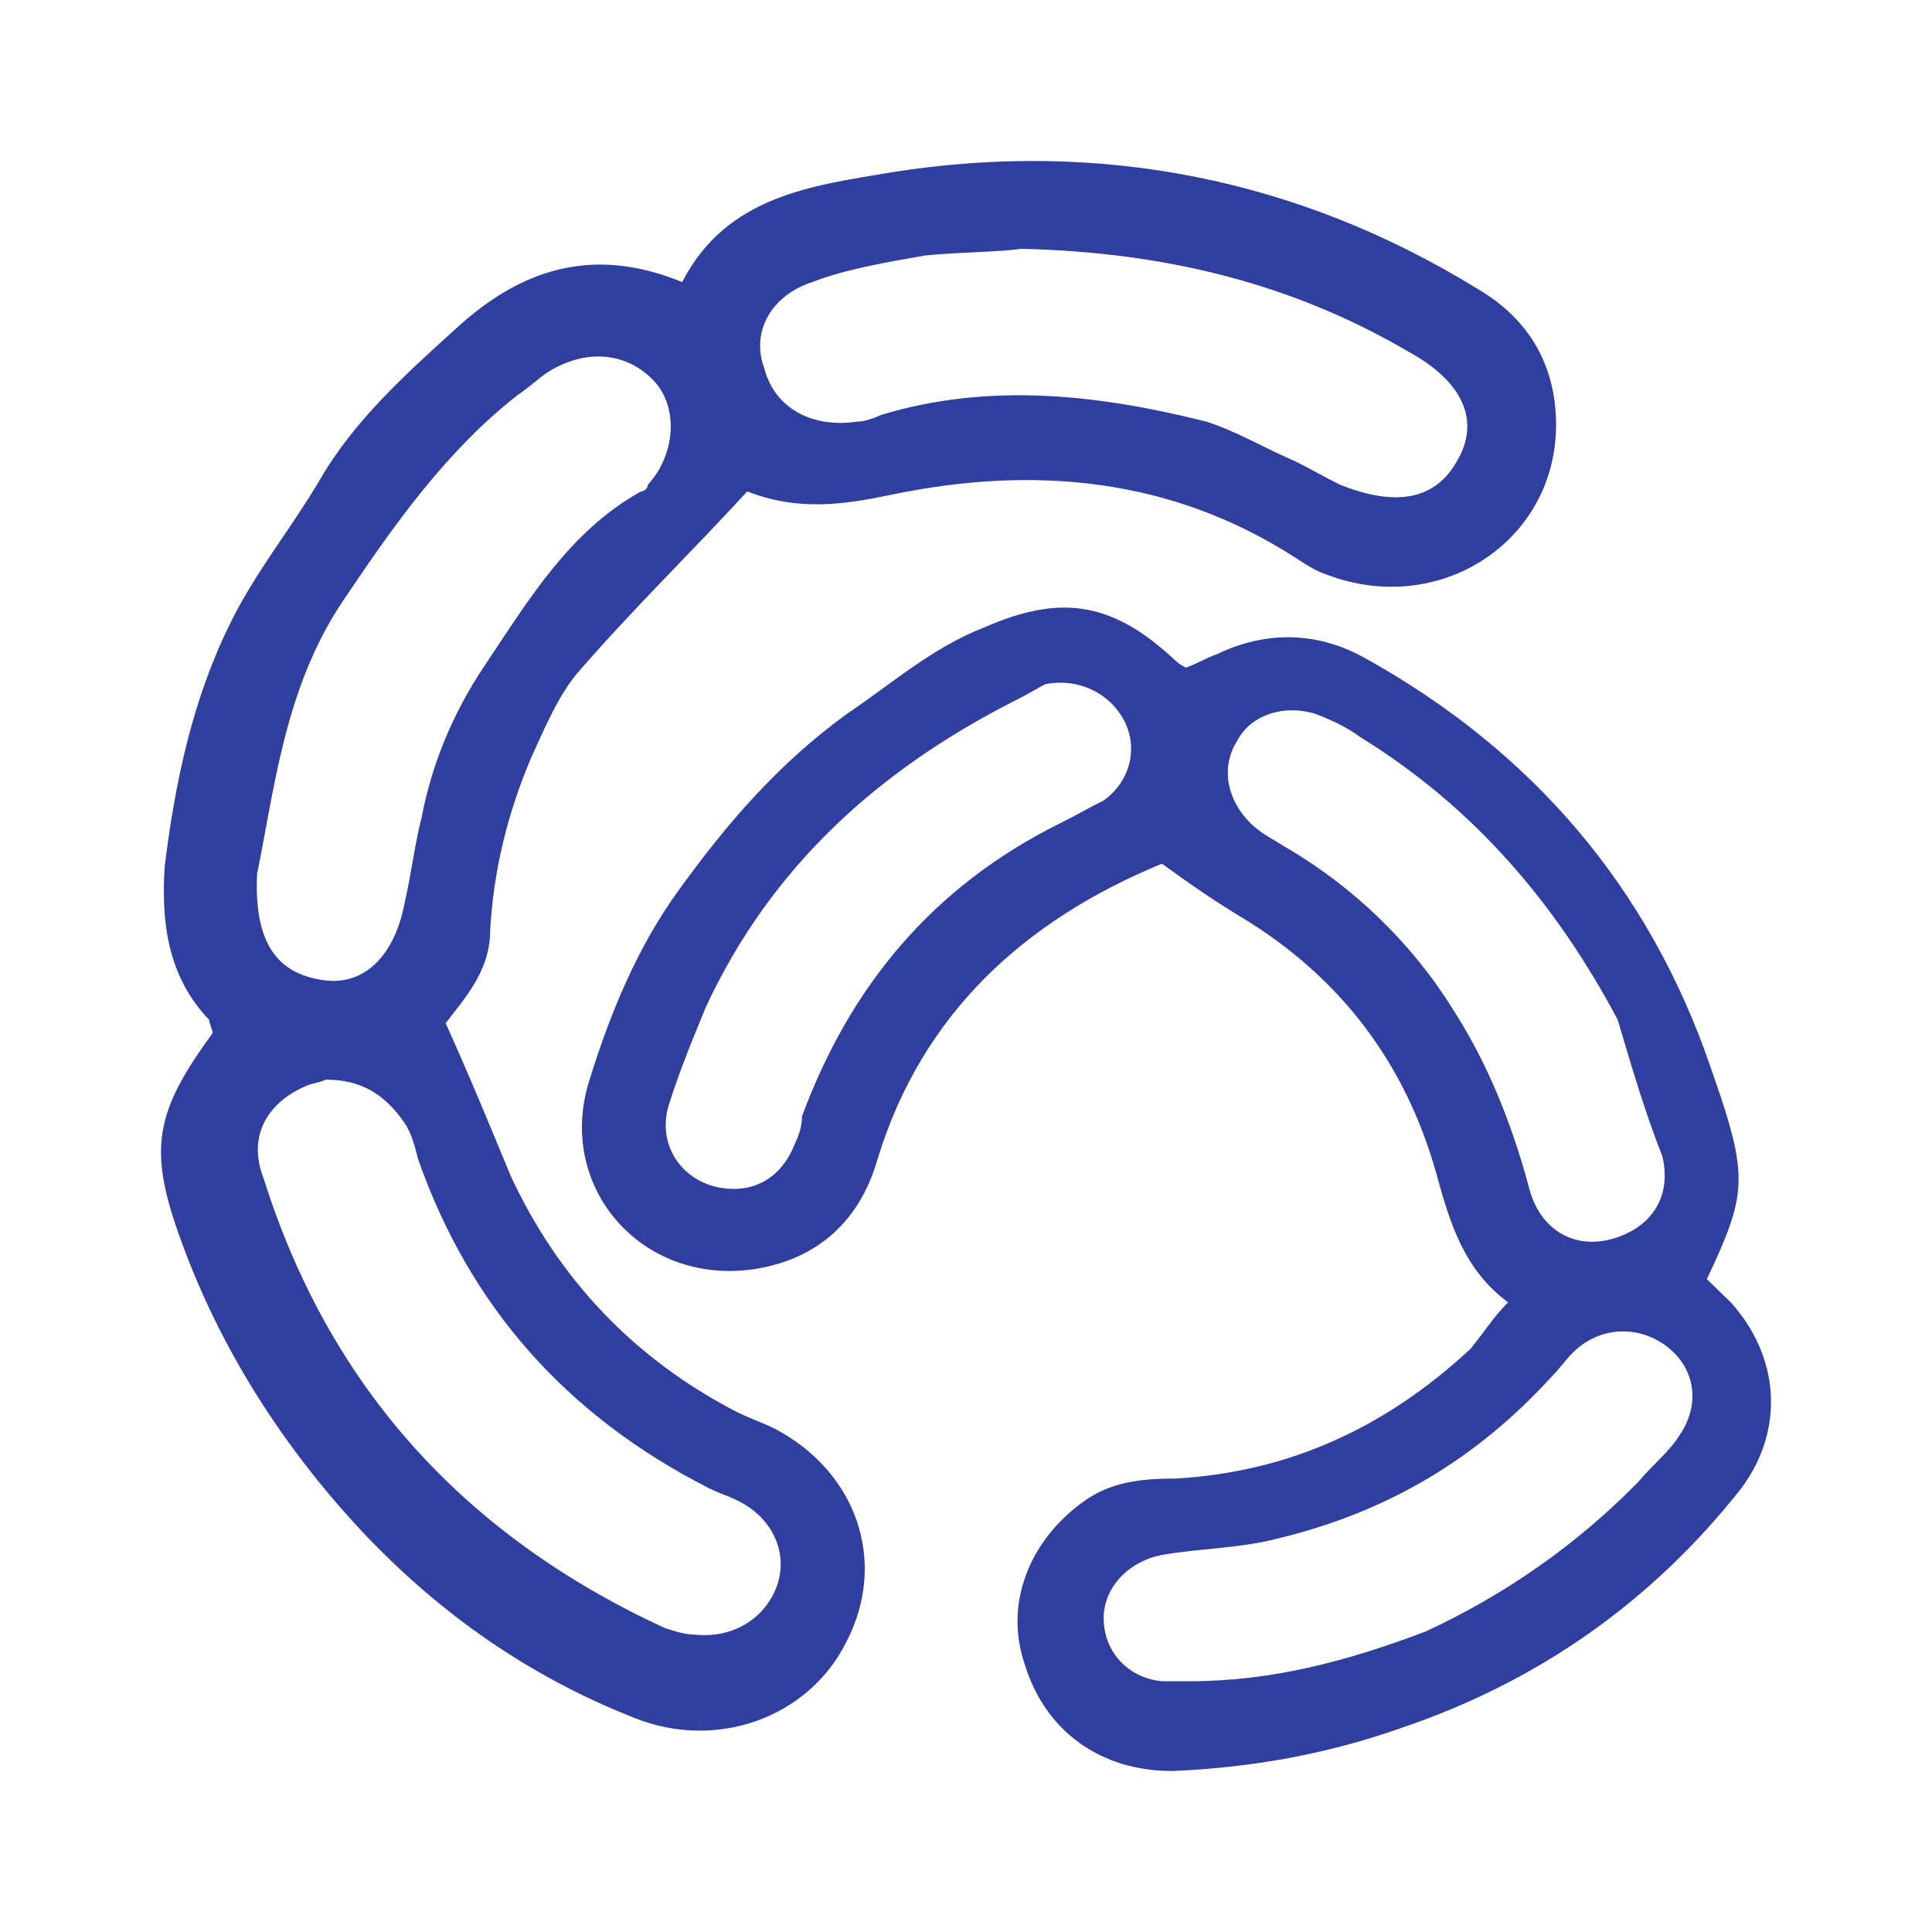
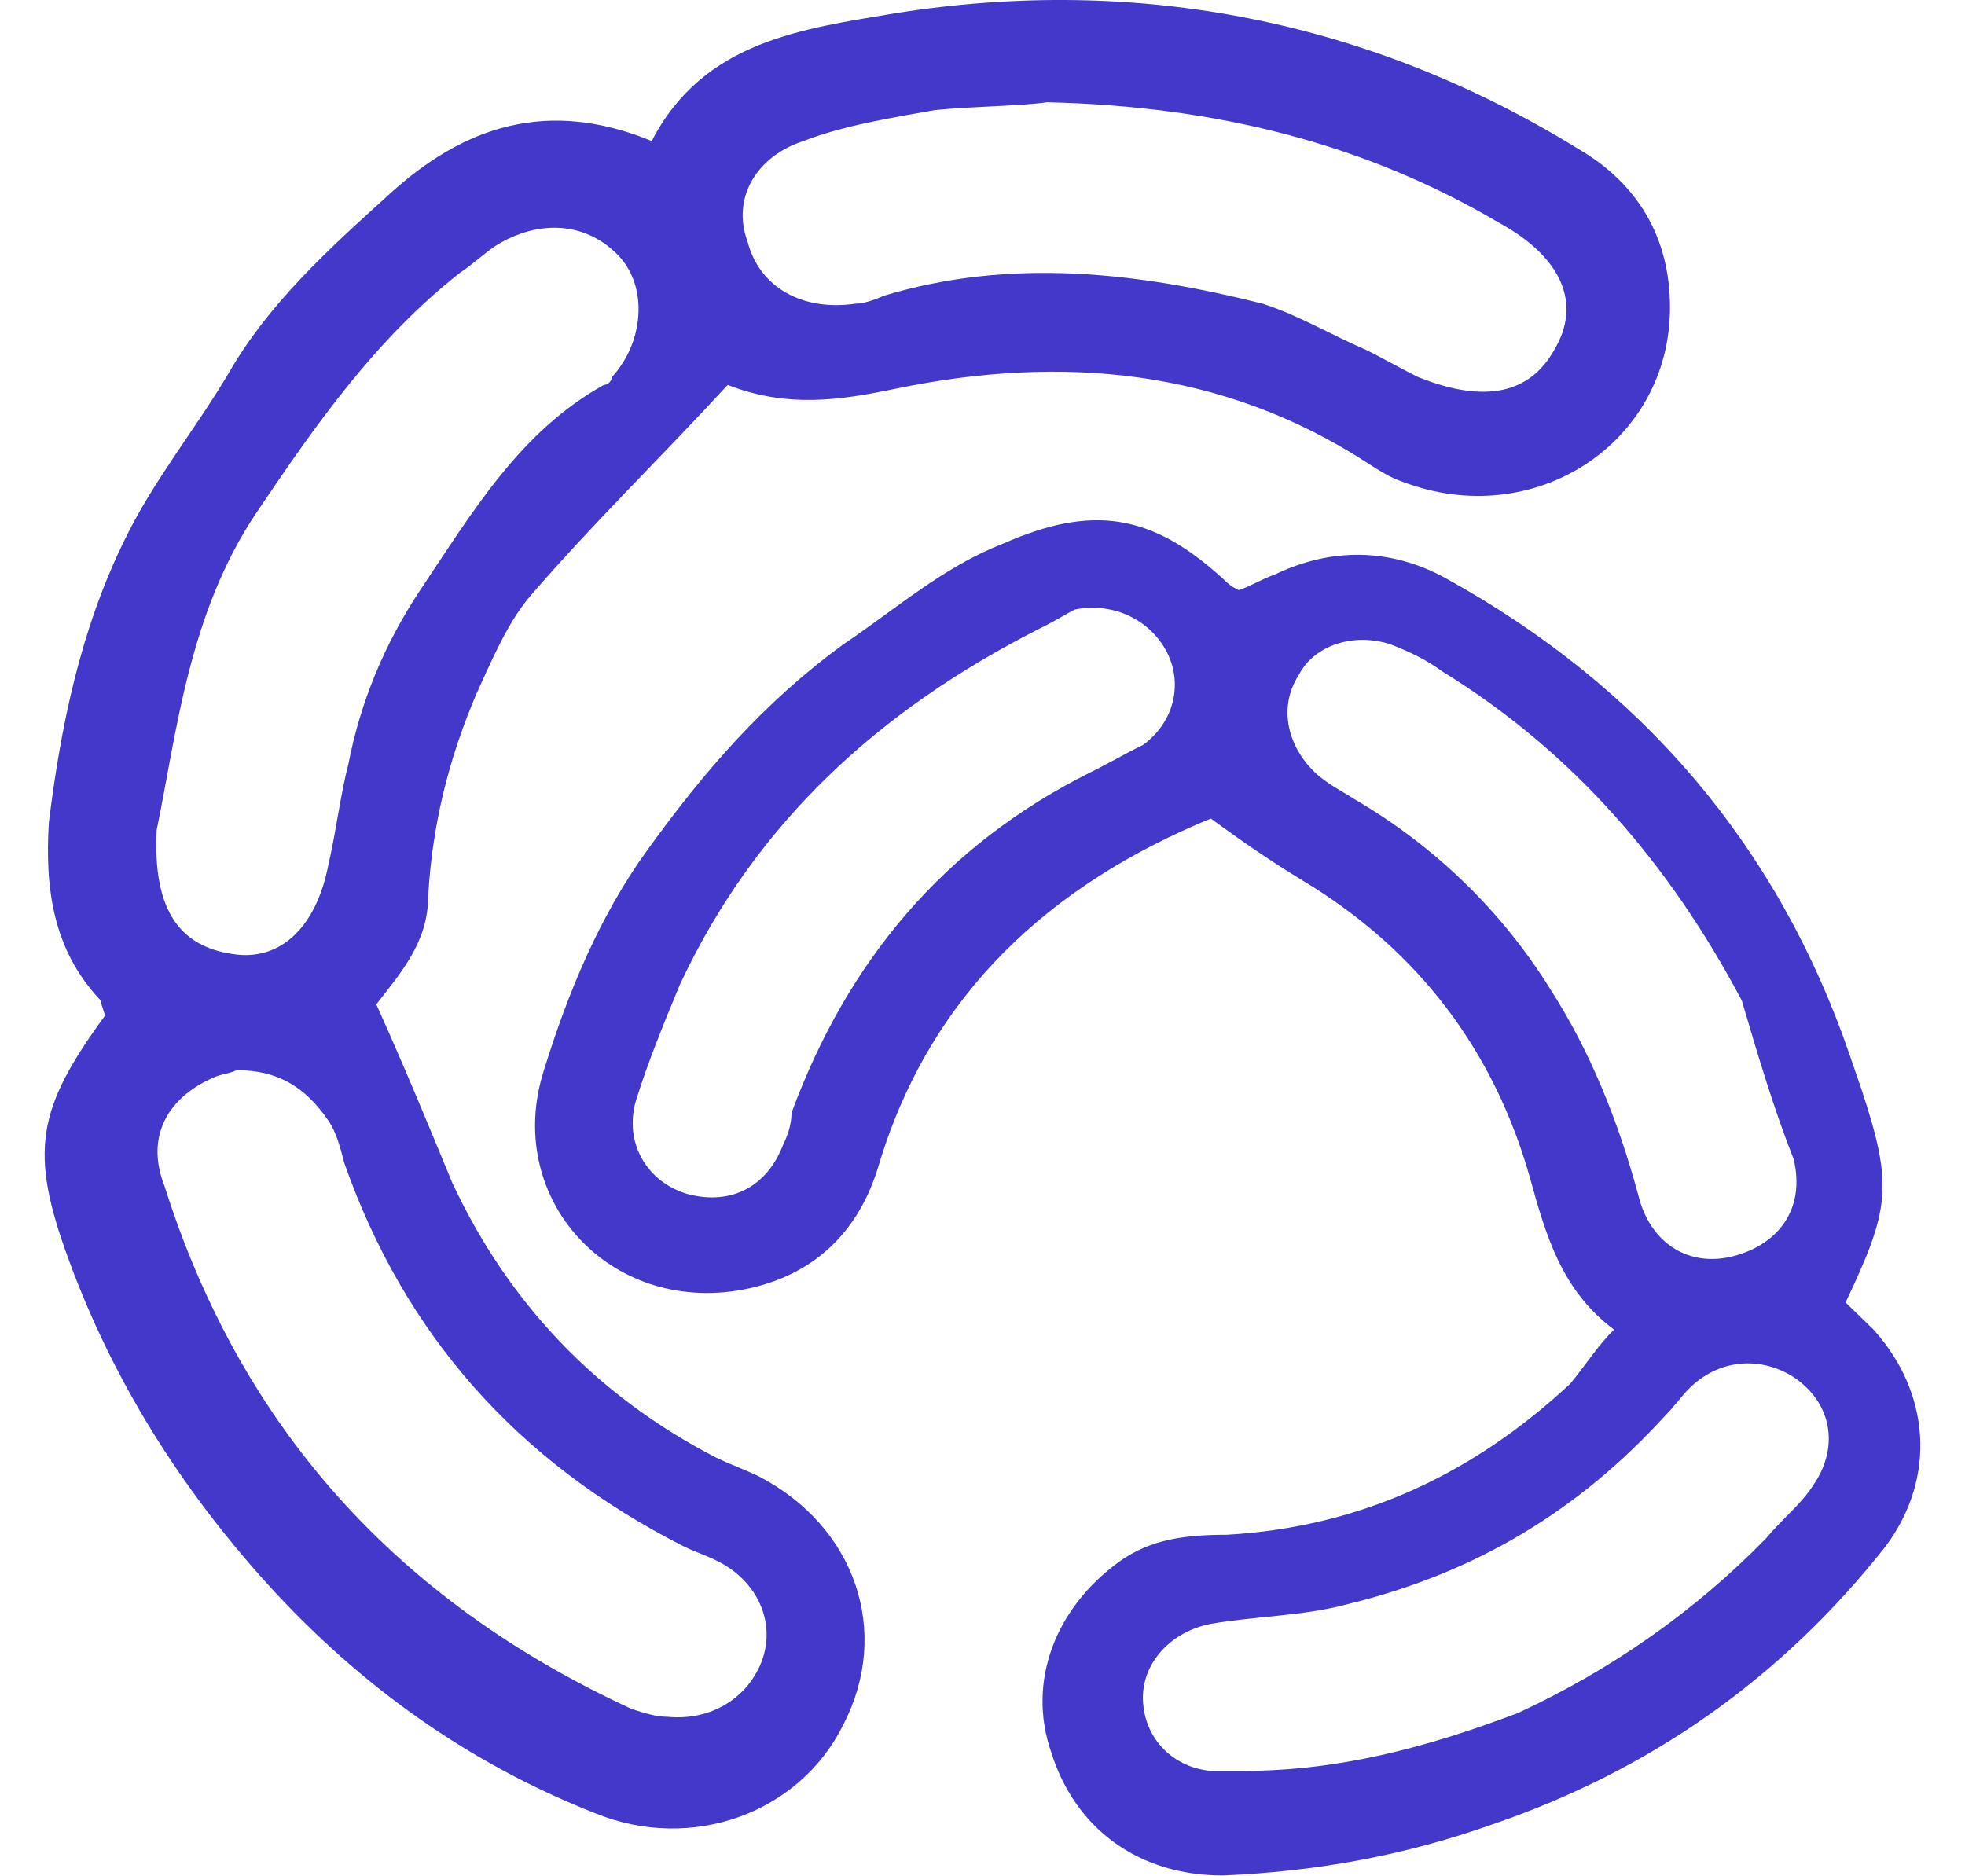
- <svg xmlns="http://www.w3.org/2000/svg" width="24" height="24" viewBox="0 0 24 24" fill="none">
-   <path d="M18.734 16.179C18.18 15.766 18.01 15.188 17.84 14.569C17.457 13.206 16.648 12.133 15.413 11.389C15.072 11.183 14.774 10.976 14.434 10.729C12.731 11.431 11.454 12.587 10.9 14.403C10.687 15.146 10.176 15.642 9.367 15.766C7.962 15.972 6.898 14.734 7.324 13.412C7.579 12.587 7.92 11.761 8.431 11.059C9.027 10.233 9.665 9.49 10.517 8.871C11.07 8.499 11.581 8.045 12.22 7.797C13.157 7.385 13.795 7.467 14.562 8.169C14.604 8.21 14.647 8.252 14.732 8.293C14.86 8.252 14.987 8.169 15.115 8.128C15.711 7.839 16.35 7.839 16.946 8.169C19.032 9.325 20.48 11.018 21.246 13.247C21.288 13.371 21.331 13.495 21.374 13.619C21.714 14.651 21.672 14.899 21.203 15.89C21.288 15.972 21.416 16.096 21.501 16.179C22.097 16.839 22.183 17.747 21.629 18.491C20.522 19.894 19.117 20.885 17.414 21.463C16.477 21.794 15.541 21.959 14.562 22C13.668 22 12.986 21.505 12.731 20.679C12.475 19.936 12.773 19.151 13.455 18.656C13.795 18.408 14.178 18.367 14.604 18.367C16.052 18.284 17.244 17.706 18.266 16.757C18.436 16.55 18.564 16.344 18.734 16.179ZM20.096 12.669C19.33 11.224 18.308 10.027 16.903 9.16C16.733 9.036 16.563 8.954 16.35 8.871C15.967 8.747 15.541 8.871 15.37 9.201C15.158 9.532 15.243 9.944 15.541 10.233C15.668 10.357 15.839 10.44 15.967 10.522C16.818 11.018 17.542 11.72 18.053 12.545C18.479 13.206 18.776 13.949 18.989 14.734C19.117 15.27 19.543 15.518 20.011 15.394C20.48 15.27 20.778 14.899 20.65 14.362C20.437 13.825 20.267 13.247 20.096 12.669ZM12.603 8.706C10.9 9.573 9.58 10.77 8.771 12.504C8.601 12.917 8.431 13.33 8.303 13.743C8.175 14.197 8.431 14.61 8.856 14.734C9.325 14.857 9.708 14.651 9.878 14.197C9.921 14.114 9.963 13.99 9.963 13.867C10.559 12.256 11.581 11.018 13.157 10.233C13.327 10.151 13.54 10.027 13.71 9.944C14.051 9.697 14.136 9.284 13.966 8.954C13.795 8.623 13.412 8.417 12.986 8.499C12.901 8.541 12.773 8.623 12.603 8.706ZM17.712 20.266C18.691 19.812 19.585 19.192 20.352 18.408C20.522 18.202 20.735 18.037 20.863 17.83C21.118 17.459 21.076 17.004 20.692 16.715C20.352 16.468 19.884 16.468 19.543 16.798C19.458 16.881 19.373 17.004 19.288 17.087C18.351 18.119 17.244 18.78 15.881 19.11C15.413 19.234 14.902 19.234 14.434 19.316C14.008 19.399 13.71 19.729 13.71 20.101C13.71 20.514 14.008 20.844 14.434 20.885C14.562 20.885 14.647 20.885 14.774 20.885C15.796 20.885 16.733 20.638 17.712 20.266Z" fill="#303F9F" />
-   <path d="M8.474 3.504C9.027 2.43 10.091 2.306 11.071 2.141C13.668 1.728 16.137 2.224 18.351 3.586C18.99 3.958 19.33 4.536 19.33 5.279C19.33 6.724 17.883 7.674 16.478 7.137C16.35 7.096 16.222 7.013 16.095 6.93C14.562 5.94 12.859 5.774 11.071 6.146C10.475 6.27 9.921 6.352 9.282 6.105C8.601 6.848 7.877 7.55 7.196 8.334C6.941 8.623 6.771 9.036 6.6 9.408C6.302 10.11 6.132 10.811 6.089 11.555C6.089 12.05 5.791 12.38 5.536 12.71C5.834 13.371 6.089 13.99 6.345 14.61C6.941 15.89 7.877 16.881 9.155 17.541C9.325 17.624 9.453 17.665 9.623 17.747C10.645 18.284 11.028 19.399 10.517 20.39C10.049 21.339 8.899 21.752 7.877 21.339C6.515 20.803 5.366 19.977 4.386 18.904C3.45 17.871 2.726 16.715 2.258 15.435C1.832 14.279 1.917 13.825 2.641 12.834C2.641 12.793 2.598 12.71 2.598 12.669C2.087 12.133 2.002 11.472 2.045 10.77C2.172 9.738 2.385 8.706 2.854 7.756C3.152 7.137 3.62 6.559 3.961 5.981C4.386 5.238 5.025 4.66 5.664 4.082C6.472 3.339 7.367 3.05 8.474 3.504ZM12.688 3.091C12.39 3.132 11.922 3.132 11.496 3.173C11.028 3.256 10.517 3.339 10.091 3.504C9.58 3.669 9.325 4.123 9.495 4.577C9.623 5.073 10.091 5.32 10.645 5.238C10.73 5.238 10.858 5.196 10.943 5.155C12.305 4.742 13.668 4.907 14.988 5.238C15.371 5.362 15.711 5.568 16.095 5.733C16.265 5.816 16.478 5.94 16.648 6.022C17.372 6.311 17.84 6.187 18.096 5.733C18.394 5.238 18.181 4.742 17.5 4.371C16.095 3.545 14.519 3.132 12.688 3.091ZM3.194 10.853C3.152 11.72 3.45 12.091 4.003 12.174C4.514 12.256 4.897 11.885 5.025 11.224C5.11 10.853 5.153 10.481 5.238 10.151C5.366 9.49 5.621 8.871 6.004 8.293C6.558 7.467 7.069 6.6 7.963 6.105C8.005 6.105 8.048 6.063 8.048 6.022C8.388 5.651 8.431 5.073 8.133 4.742C7.792 4.371 7.281 4.329 6.813 4.618C6.685 4.701 6.558 4.825 6.43 4.907C5.536 5.609 4.897 6.518 4.259 7.467C3.535 8.541 3.407 9.82 3.194 10.853ZM4.046 13.412C3.961 13.454 3.875 13.454 3.79 13.495C3.322 13.701 3.066 14.114 3.279 14.651C4.088 17.211 5.749 19.069 8.261 20.225C8.388 20.266 8.516 20.307 8.644 20.307C9.07 20.349 9.453 20.142 9.623 19.77C9.793 19.399 9.666 18.986 9.325 18.738C9.155 18.614 8.984 18.573 8.814 18.491C7.026 17.582 5.834 16.22 5.195 14.403C5.153 14.238 5.11 14.073 5.025 13.949C4.769 13.578 4.471 13.412 4.046 13.412Z" fill="#303F9F" />
+ <svg xmlns="http://www.w3.org/2000/svg" width="22" height="21" viewBox="0 0 22 21" fill="none">
+   <path d="M18.071 14.888C17.489 14.454 17.311 13.847 17.132 13.197C16.73 11.766 15.88 10.639 14.584 9.859C14.226 9.642 13.913 9.425 13.556 9.165C11.767 9.902 10.426 11.116 9.845 13.024C9.622 13.804 9.085 14.324 8.236 14.454C6.761 14.671 5.643 13.37 6.09 11.983C6.358 11.116 6.716 10.249 7.252 9.512C7.878 8.645 8.549 7.865 9.443 7.214C10.024 6.824 10.56 6.347 11.231 6.087C12.214 5.654 12.885 5.741 13.69 6.478C13.734 6.521 13.779 6.564 13.868 6.608C14.003 6.564 14.137 6.478 14.271 6.434C14.897 6.131 15.567 6.131 16.193 6.478C18.384 7.691 19.904 9.469 20.708 11.81C20.753 11.94 20.798 12.07 20.842 12.2C21.2 13.284 21.155 13.544 20.663 14.584C20.753 14.671 20.887 14.801 20.976 14.888C21.602 15.581 21.692 16.535 21.111 17.315C19.948 18.789 18.473 19.829 16.685 20.436C15.701 20.783 14.718 20.957 13.69 21C12.751 21 12.036 20.48 11.767 19.613C11.499 18.832 11.812 18.009 12.527 17.489C12.885 17.229 13.287 17.185 13.734 17.185C15.254 17.098 16.506 16.491 17.579 15.495C17.758 15.278 17.892 15.061 18.071 14.888ZM19.501 11.203C18.697 9.685 17.624 8.428 16.148 7.518C15.97 7.388 15.791 7.301 15.567 7.214C15.165 7.084 14.718 7.214 14.539 7.561C14.316 7.908 14.405 8.342 14.718 8.645C14.852 8.775 15.031 8.862 15.165 8.949C16.059 9.469 16.819 10.206 17.355 11.073C17.802 11.766 18.115 12.547 18.339 13.37C18.473 13.934 18.92 14.194 19.412 14.064C19.904 13.934 20.216 13.544 20.082 12.98C19.859 12.417 19.68 11.81 19.501 11.203ZM11.633 7.041C9.845 7.951 8.459 9.209 7.61 11.029C7.431 11.463 7.252 11.896 7.118 12.33C6.984 12.807 7.252 13.24 7.699 13.37C8.191 13.5 8.593 13.284 8.772 12.807C8.817 12.72 8.862 12.59 8.862 12.46C9.487 10.769 10.56 9.469 12.214 8.645C12.393 8.558 12.617 8.428 12.796 8.342C13.153 8.082 13.243 7.648 13.064 7.301C12.885 6.954 12.483 6.738 12.036 6.824C11.946 6.868 11.812 6.954 11.633 7.041ZM16.998 19.179C18.026 18.702 18.965 18.052 19.769 17.229C19.948 17.012 20.172 16.838 20.306 16.622C20.574 16.231 20.529 15.755 20.127 15.451C19.769 15.191 19.278 15.191 18.92 15.538C18.831 15.624 18.741 15.755 18.652 15.841C17.668 16.925 16.506 17.619 15.075 17.965C14.584 18.096 14.047 18.096 13.556 18.182C13.108 18.269 12.796 18.616 12.796 19.006C12.796 19.439 13.108 19.786 13.556 19.829C13.69 19.829 13.779 19.829 13.913 19.829C14.986 19.829 15.97 19.569 16.998 19.179Z" fill="#4338CA" />
+   <path d="M7.297 1.579C7.878 0.452 8.996 0.322 10.024 0.148C12.751 -0.285 15.344 0.235 17.669 1.666C18.339 2.056 18.697 2.663 18.697 3.443C18.697 4.96 17.177 5.957 15.702 5.394C15.568 5.35 15.433 5.264 15.299 5.177C13.69 4.137 11.902 3.963 10.024 4.353C9.398 4.483 8.817 4.57 8.147 4.31C7.431 5.09 6.671 5.827 5.956 6.651C5.688 6.954 5.509 7.388 5.33 7.778C5.017 8.515 4.838 9.252 4.794 10.032C4.794 10.553 4.481 10.899 4.213 11.246C4.526 11.94 4.794 12.59 5.062 13.24C5.688 14.584 6.671 15.624 8.012 16.318C8.191 16.405 8.325 16.448 8.504 16.535C9.577 17.098 9.979 18.269 9.443 19.309C8.951 20.306 7.744 20.74 6.671 20.306C5.241 19.743 4.034 18.876 3.006 17.749C2.022 16.665 1.262 15.451 0.77 14.107C0.323 12.893 0.413 12.416 1.173 11.376C1.173 11.333 1.128 11.246 1.128 11.203C0.592 10.639 0.502 9.946 0.547 9.209C0.681 8.125 0.904 7.041 1.396 6.044C1.709 5.394 2.201 4.787 2.559 4.18C3.006 3.4 3.676 2.793 4.347 2.186C5.196 1.405 6.135 1.102 7.297 1.579ZM11.723 1.145C11.41 1.189 10.918 1.189 10.471 1.232C9.979 1.319 9.443 1.405 8.996 1.579C8.46 1.752 8.191 2.229 8.37 2.706C8.504 3.226 8.996 3.486 9.577 3.4C9.667 3.4 9.801 3.356 9.89 3.313C11.321 2.879 12.751 3.053 14.137 3.4C14.539 3.53 14.897 3.746 15.299 3.92C15.478 4.007 15.702 4.137 15.88 4.223C16.64 4.527 17.132 4.397 17.4 3.92C17.713 3.4 17.49 2.879 16.774 2.489C15.299 1.622 13.645 1.189 11.723 1.145ZM1.754 9.295C1.709 10.206 2.022 10.596 2.603 10.682C3.14 10.769 3.542 10.379 3.676 9.685C3.766 9.295 3.81 8.905 3.9 8.558C4.034 7.865 4.302 7.214 4.704 6.608C5.286 5.741 5.822 4.83 6.761 4.31C6.805 4.31 6.85 4.267 6.85 4.223C7.208 3.833 7.253 3.226 6.94 2.879C6.582 2.489 6.045 2.446 5.554 2.749C5.42 2.836 5.286 2.966 5.151 3.053C4.213 3.79 3.542 4.743 2.871 5.741C2.112 6.868 1.977 8.212 1.754 9.295ZM2.648 11.983C2.559 12.026 2.469 12.026 2.38 12.07C1.888 12.287 1.62 12.72 1.843 13.284C2.693 15.971 4.436 17.922 7.074 19.136C7.208 19.179 7.342 19.223 7.476 19.223C7.923 19.266 8.325 19.049 8.504 18.659C8.683 18.269 8.549 17.835 8.191 17.575C8.012 17.445 7.834 17.402 7.655 17.315C5.777 16.361 4.526 14.931 3.855 13.023C3.81 12.85 3.766 12.677 3.676 12.547C3.408 12.156 3.095 11.983 2.648 11.983Z" fill="#4338CA" />
</svg>
